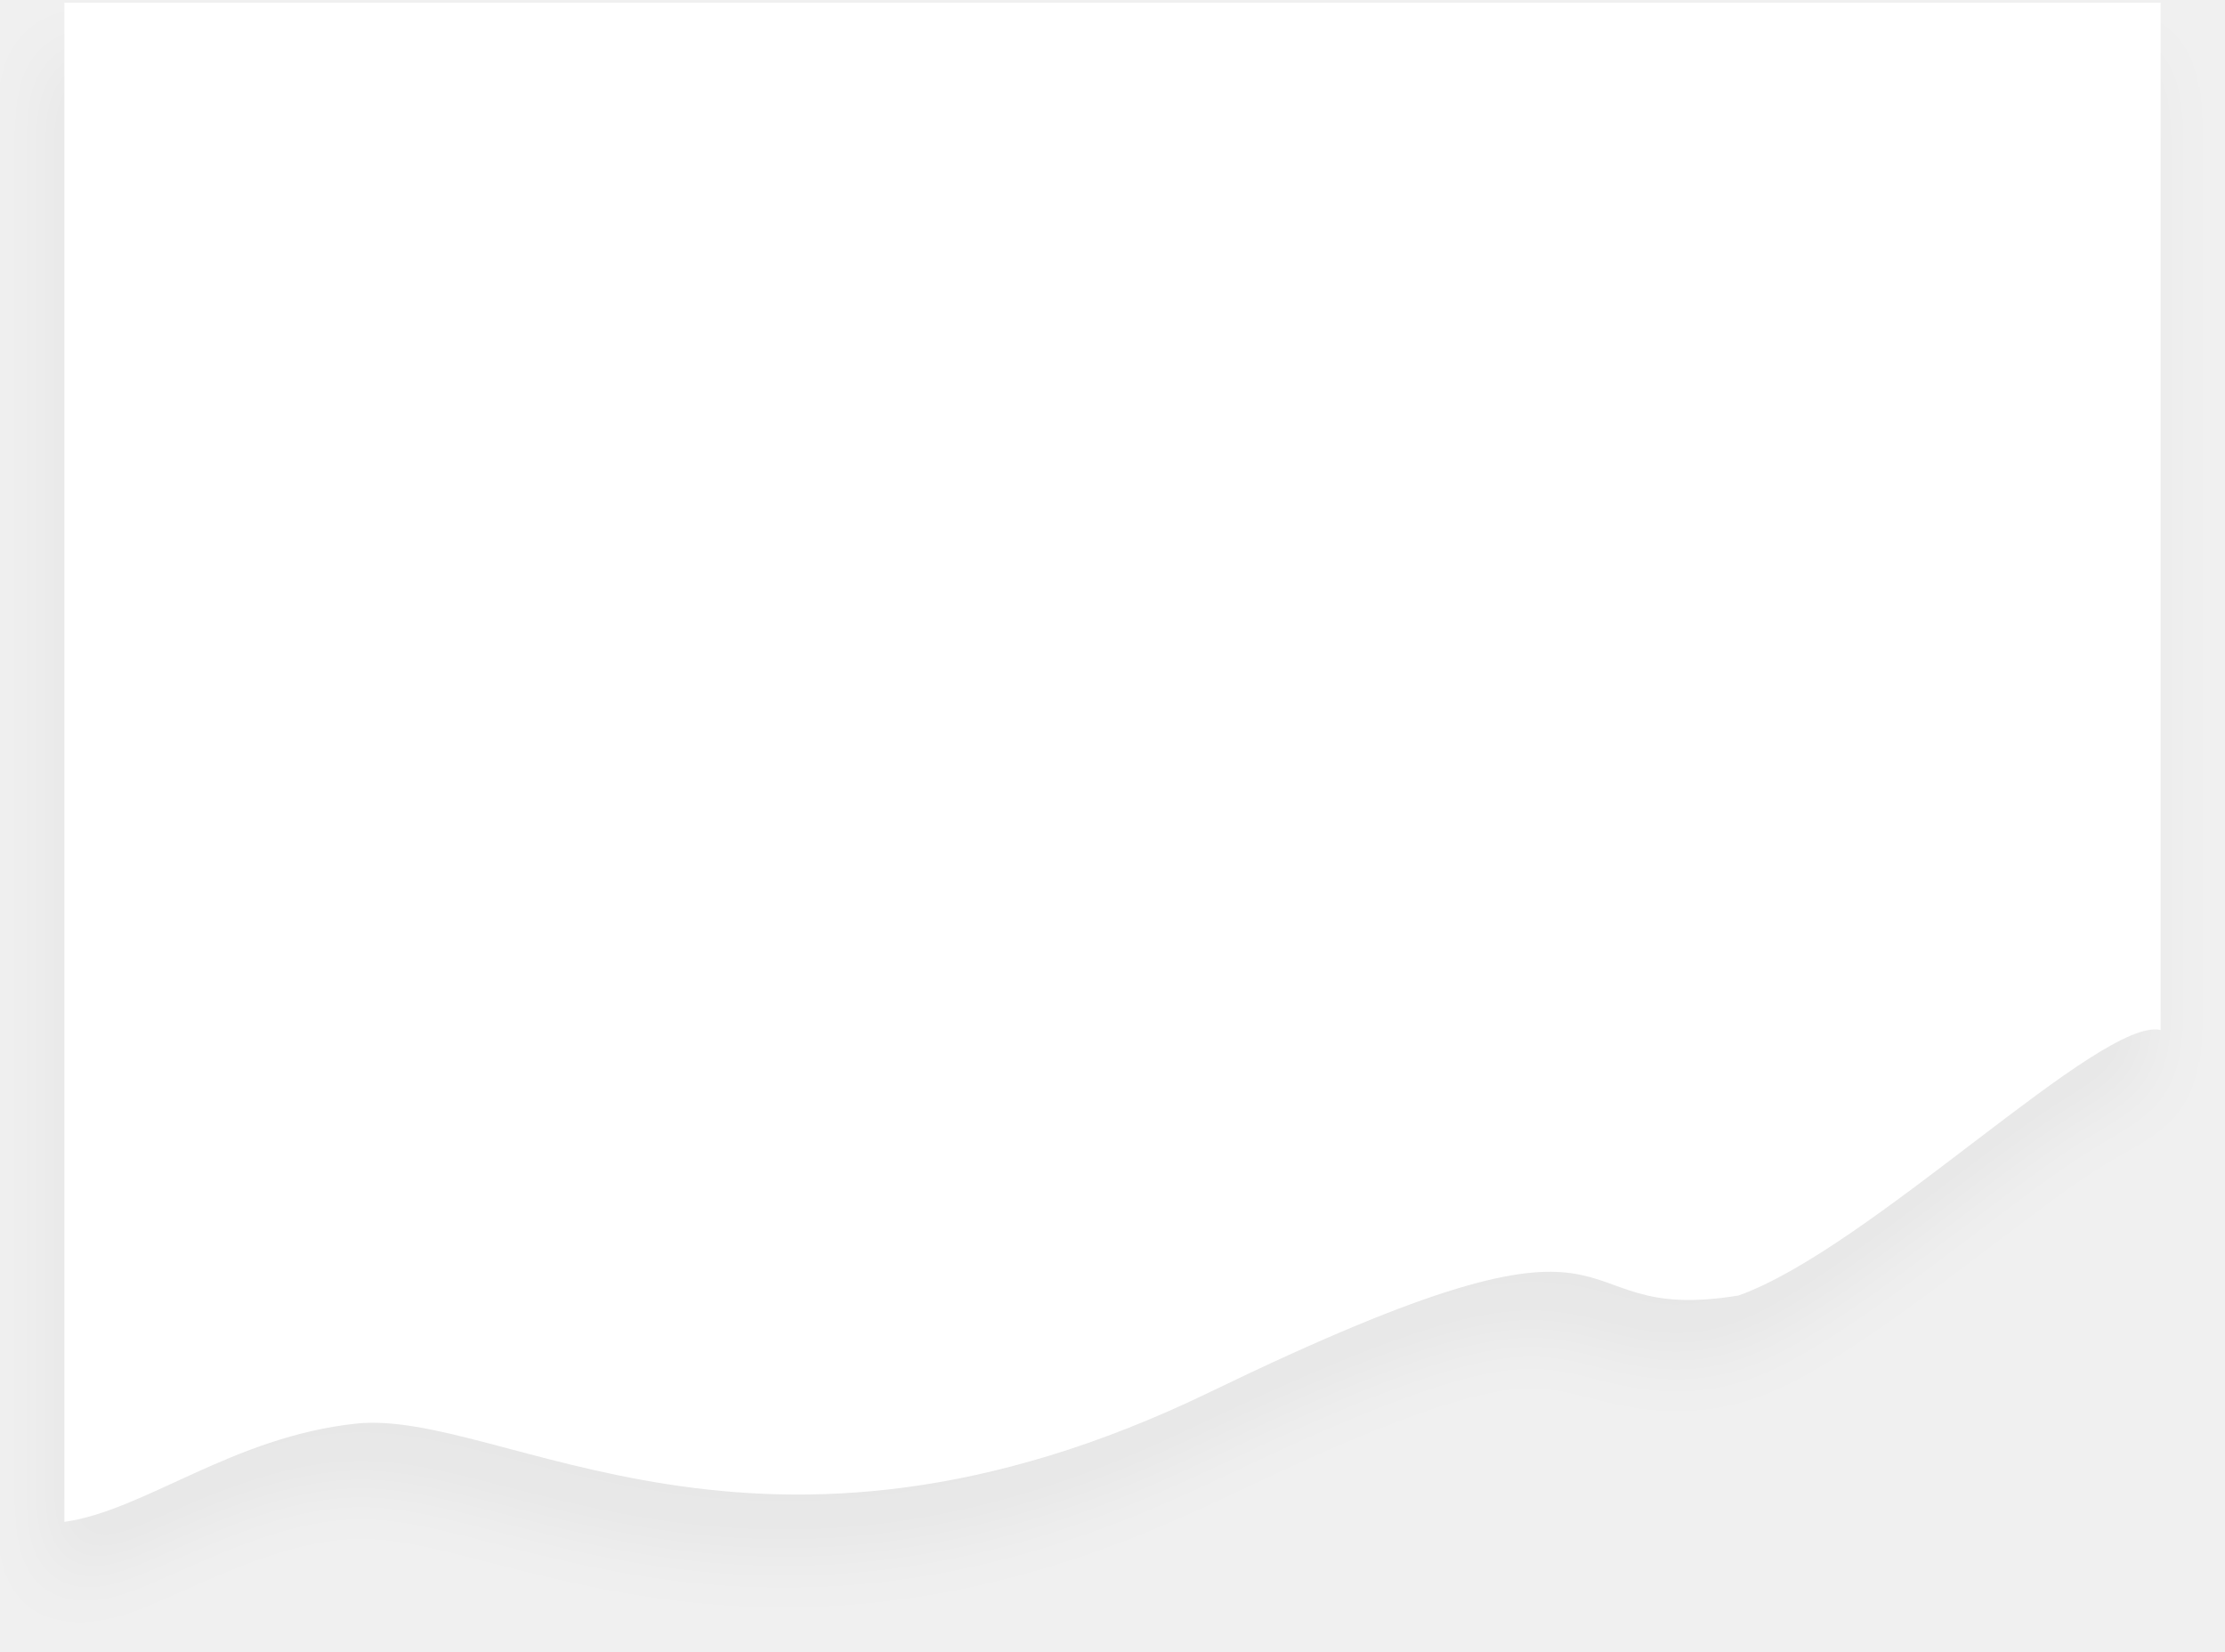
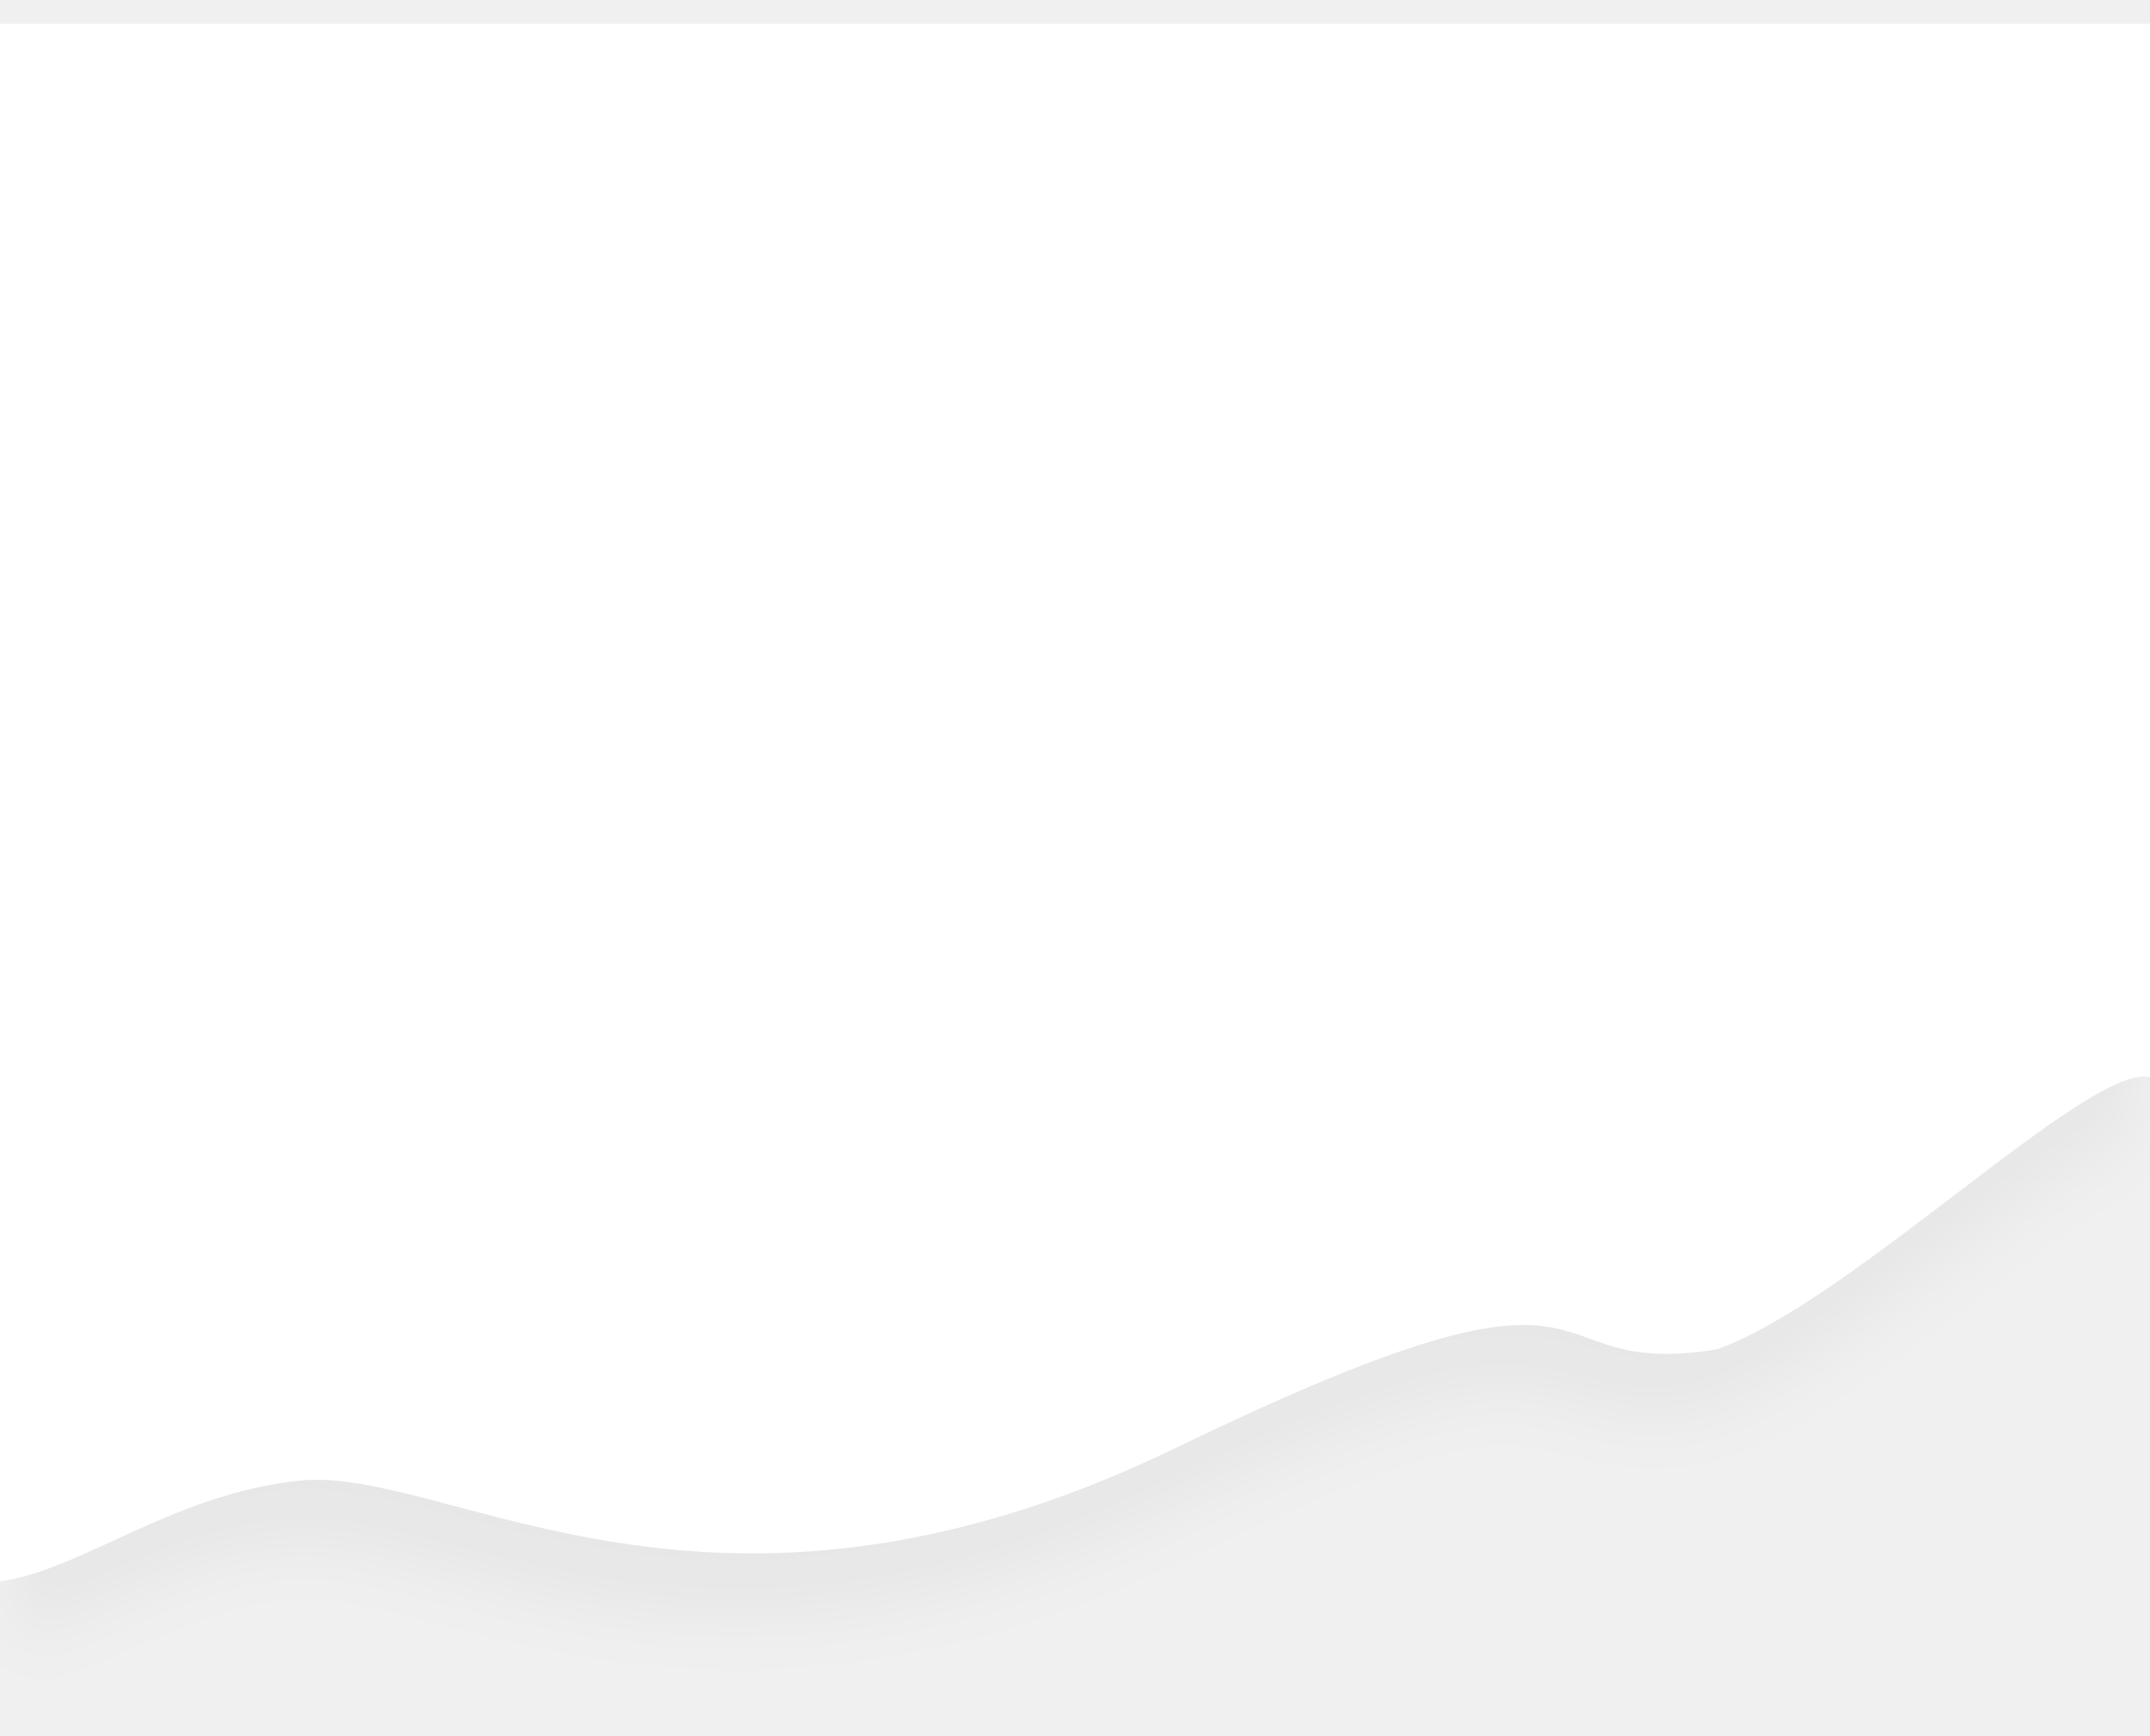
- <svg xmlns="http://www.w3.org/2000/svg" width="768" height="570" viewBox="0 0 768 605" fill="none">
+ <svg xmlns="http://www.w3.org/2000/svg" width="768" height="620" viewBox="0 0 768 605" fill="none">
  <g filter="url(#filter0_d)">
    <path d="M106.888 521.509C61.631 526.293 29.337 553.4 0 557.5V1H768V377.318C746.35 372.215 661.567 457.424 613.354 474.584C542.399 486.202 585.836 429.482 419.819 509.892C253.802 590.302 160.263 515.867 106.888 521.509Z" fill="white" />
  </g>
  <defs>
    <filter id="filter0_d" x="-31" y="-4" width="820" height="608.5" filterUnits="userSpaceOnUse" color-interpolation-filters="sRGB">
      <feFlood flood-opacity="0" result="BackgroundImageFix" />
      <feColorMatrix in="SourceAlpha" type="matrix" values="0 0 0 0 0 0 0 0 0 0 0 0 0 0 0 0 0 0 127 0" />
      <feOffset dx="-5" dy="21" />
      <feGaussianBlur stdDeviation="13" />
      <feColorMatrix type="matrix" values="0 0 0 0 0 0 0 0 0 0 0 0 0 0 0 0 0 0 0.04 0" />
      <feBlend mode="normal" in2="BackgroundImageFix" result="effect1_dropShadow" />
      <feBlend mode="normal" in="SourceGraphic" in2="effect1_dropShadow" result="shape" />
    </filter>
  </defs>
</svg>
